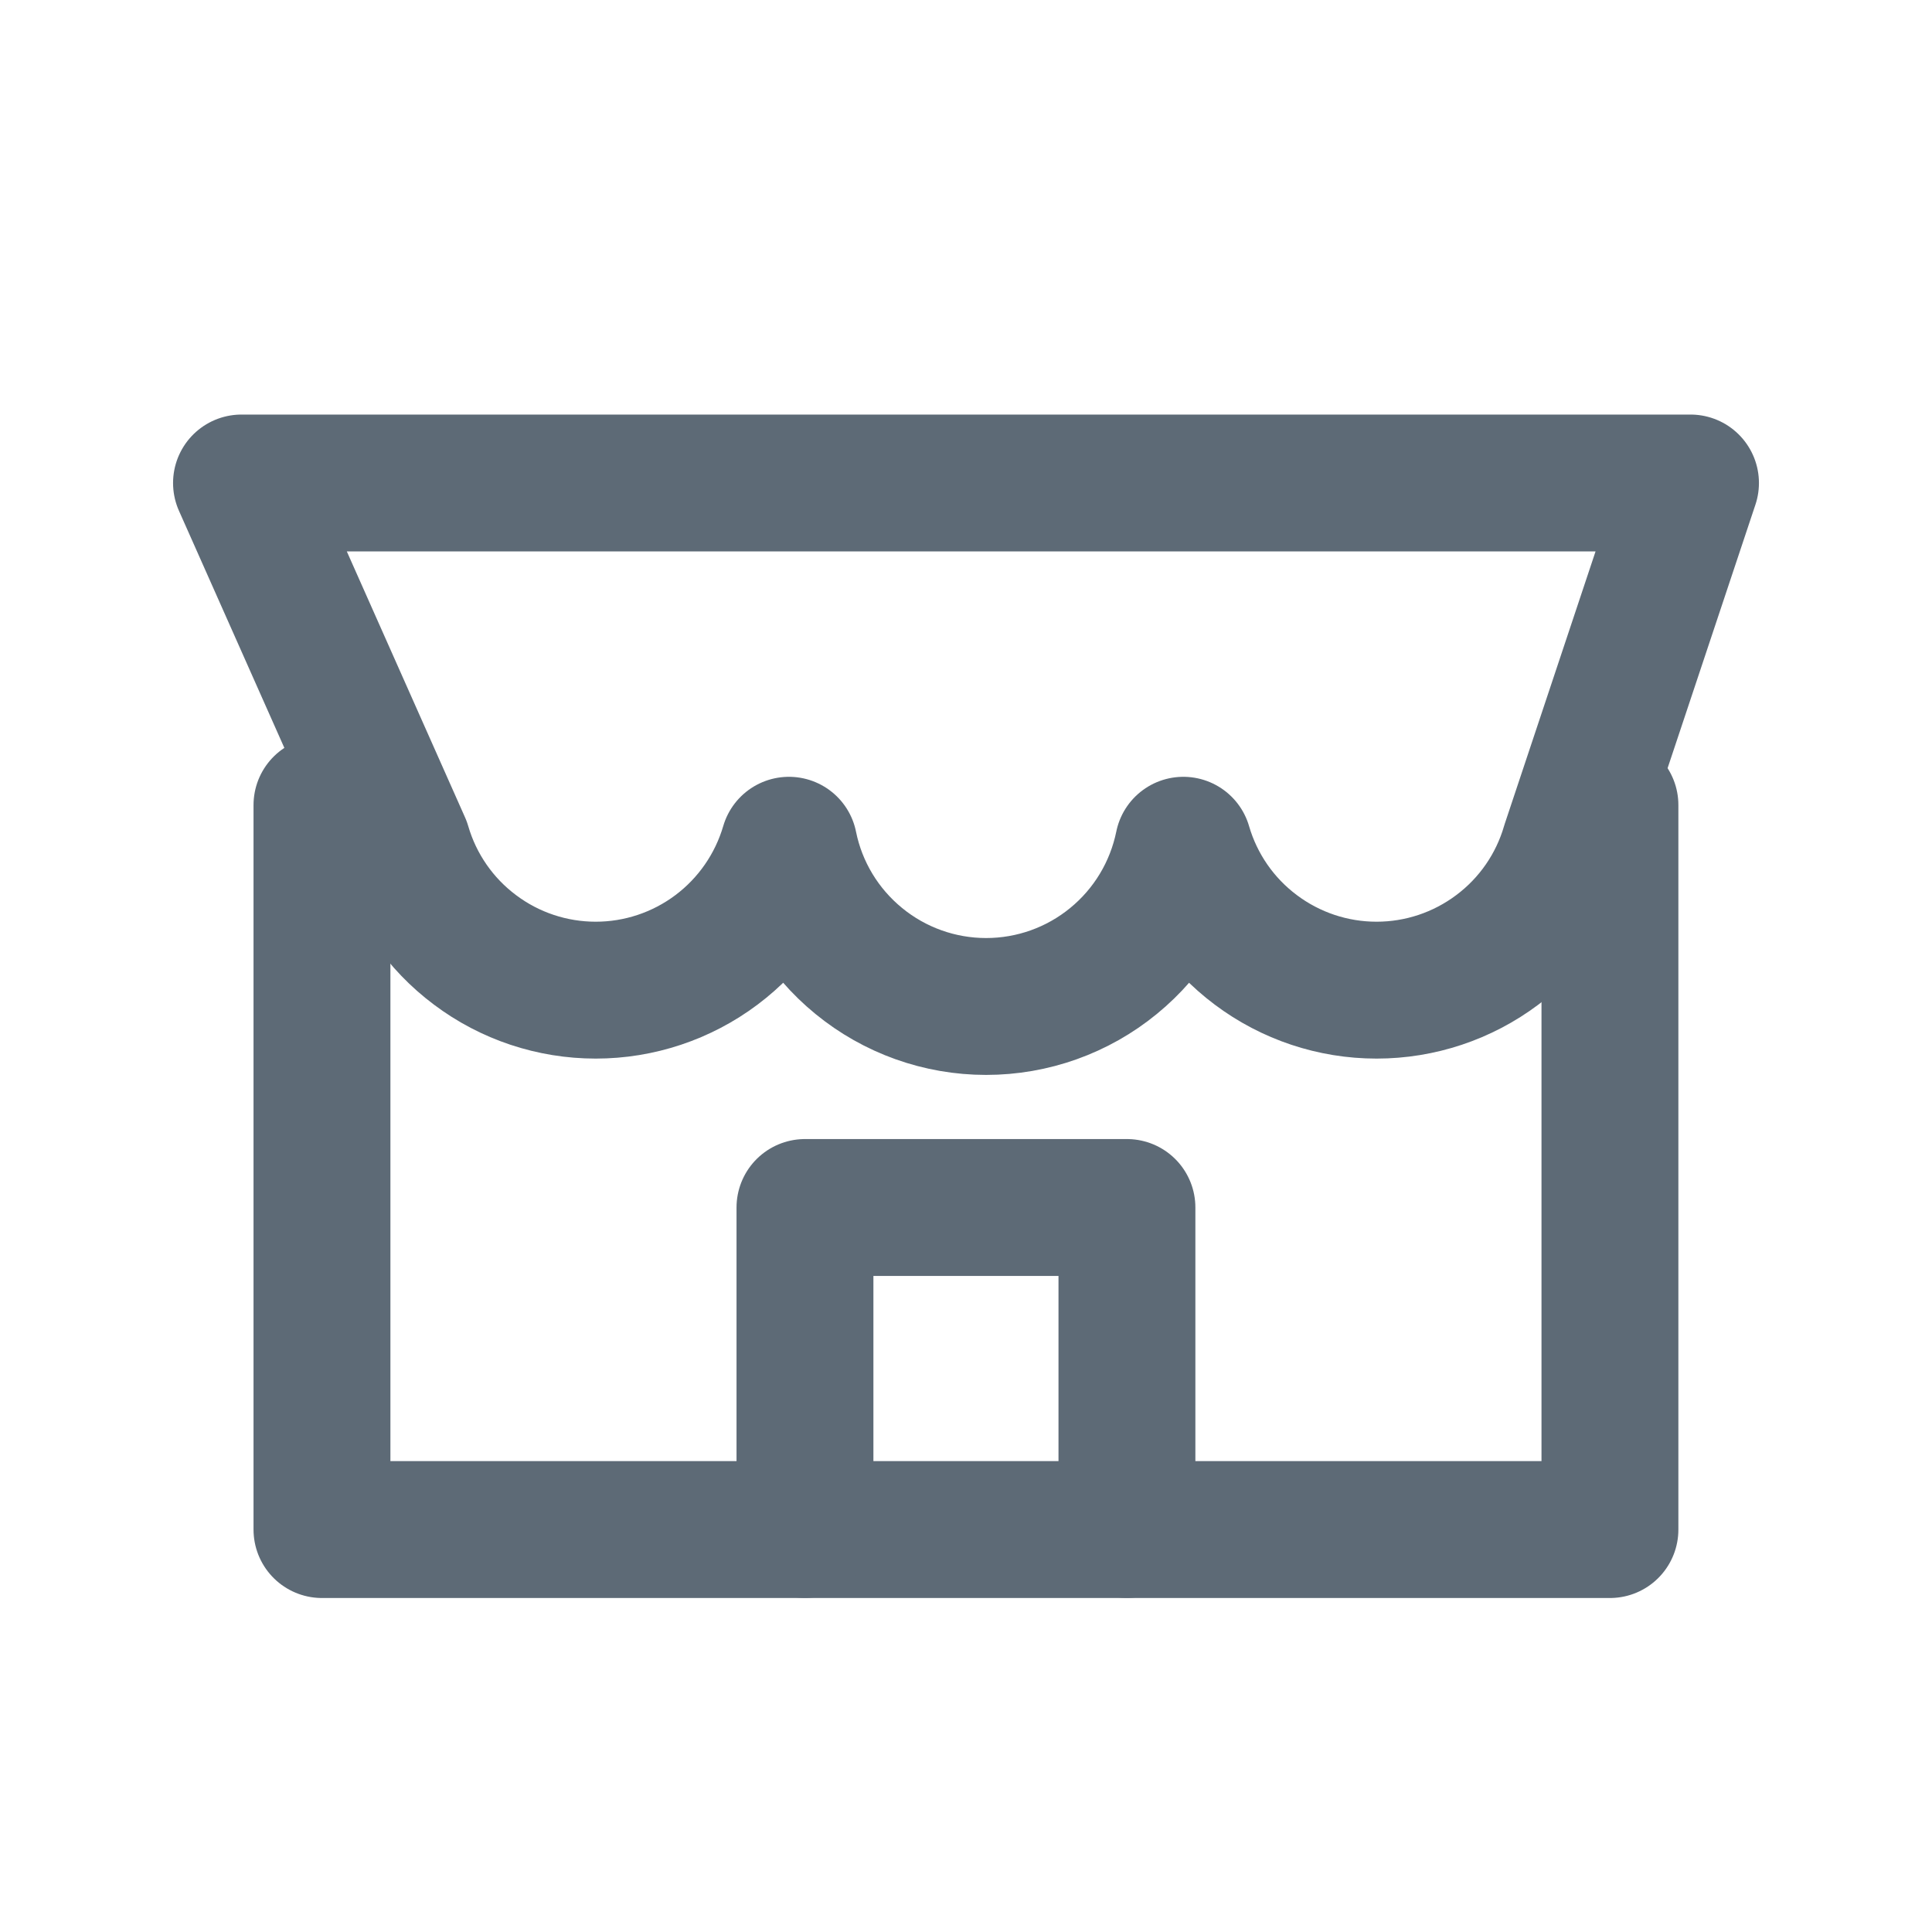
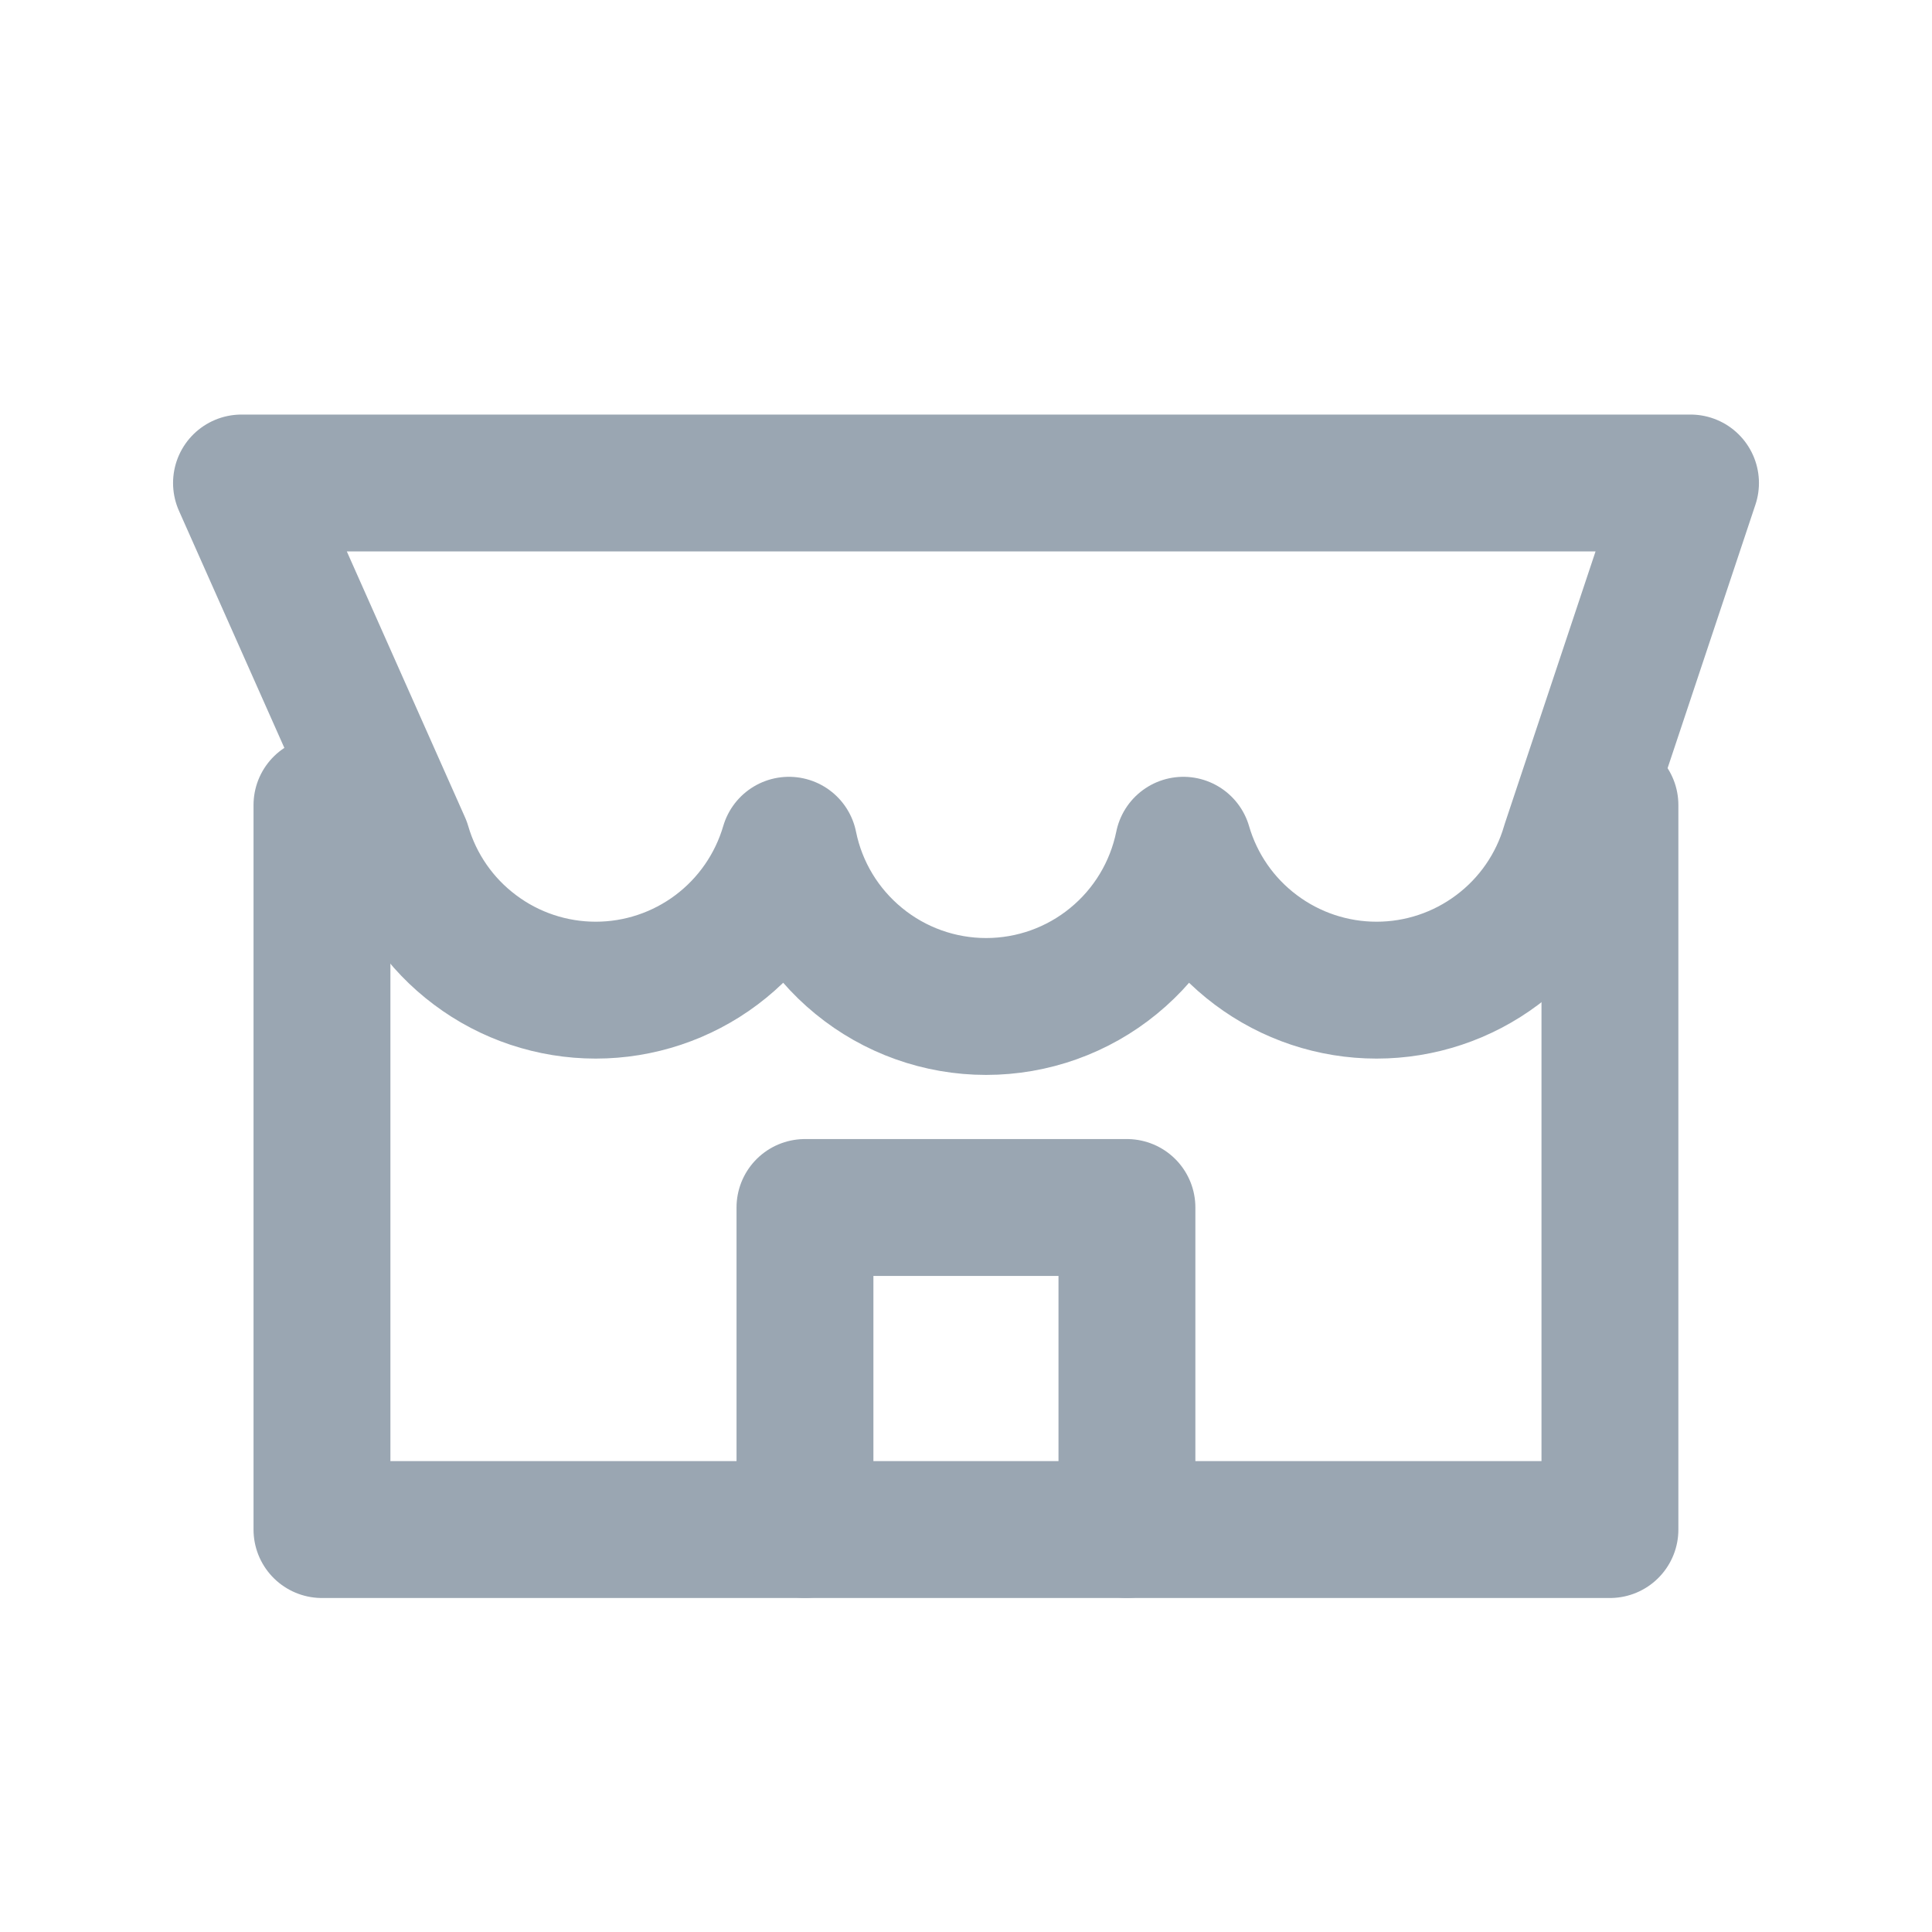
<svg xmlns="http://www.w3.org/2000/svg" preserveAspectRatio="none" overflow="visible" style="display: block;" width="20" height="20" viewBox="0 0 20 20" fill="none">
  <g id="IconStore">
-     <path id="Vector" d="M3.333 8.334V15.834H16.666V8.334" stroke="#5D6A76" stroke-width="1.417" stroke-linecap="round" stroke-linejoin="round" />
-     <path id="Vector_2" d="M2.5 5H17.5L16.25 8.75C16.124 9.183 15.861 9.563 15.5 9.833C15.139 10.104 14.701 10.25 14.25 10.25C13.799 10.25 13.361 10.104 13 9.833C12.639 9.563 12.376 9.183 12.25 8.75C12.154 9.221 11.899 9.644 11.527 9.948C11.155 10.253 10.689 10.419 10.208 10.419C9.728 10.419 9.262 10.253 8.89 9.948C8.518 9.644 8.262 9.221 8.167 8.75C8.04 9.183 7.777 9.563 7.417 9.833C7.056 10.104 6.617 10.25 6.167 10.25C5.716 10.25 5.277 10.104 4.917 9.833C4.556 9.563 4.293 9.183 4.167 8.75L2.5 5Z" stroke="#5D6A76" stroke-width="1.417" stroke-linecap="round" stroke-linejoin="round" />
-     <path id="Vector_3" d="M8.333 15.833V12.5H11.666V15.833" stroke="#5D6A76" stroke-width="1.417" stroke-linecap="round" stroke-linejoin="round" />
+     <path id="Vector" d="M3.333 8.334V15.834H16.666V8.334" stroke="#9AA6B2" stroke-width="1.417" stroke-linecap="round" stroke-linejoin="round" />
+     <path id="Vector_2" d="M2.5 5H17.5L16.25 8.75C16.124 9.183 15.861 9.563 15.5 9.833C15.139 10.104 14.701 10.25 14.25 10.25C13.799 10.25 13.361 10.104 13 9.833C12.639 9.563 12.376 9.183 12.25 8.75C12.154 9.221 11.899 9.644 11.527 9.948C11.155 10.253 10.689 10.419 10.208 10.419C9.728 10.419 9.262 10.253 8.89 9.948C8.518 9.644 8.262 9.221 8.167 8.75C8.04 9.183 7.777 9.563 7.417 9.833C7.056 10.104 6.617 10.25 6.167 10.25C5.716 10.25 5.277 10.104 4.917 9.833C4.556 9.563 4.293 9.183 4.167 8.75L2.5 5Z" stroke="#9AA6B2" stroke-width="1.417" stroke-linecap="round" stroke-linejoin="round" />
+     <path id="Vector_3" d="M8.333 15.833V12.5H11.666V15.833" stroke="#9AA6B2" stroke-width="1.417" stroke-linecap="round" stroke-linejoin="round" />
  </g>
</svg>
